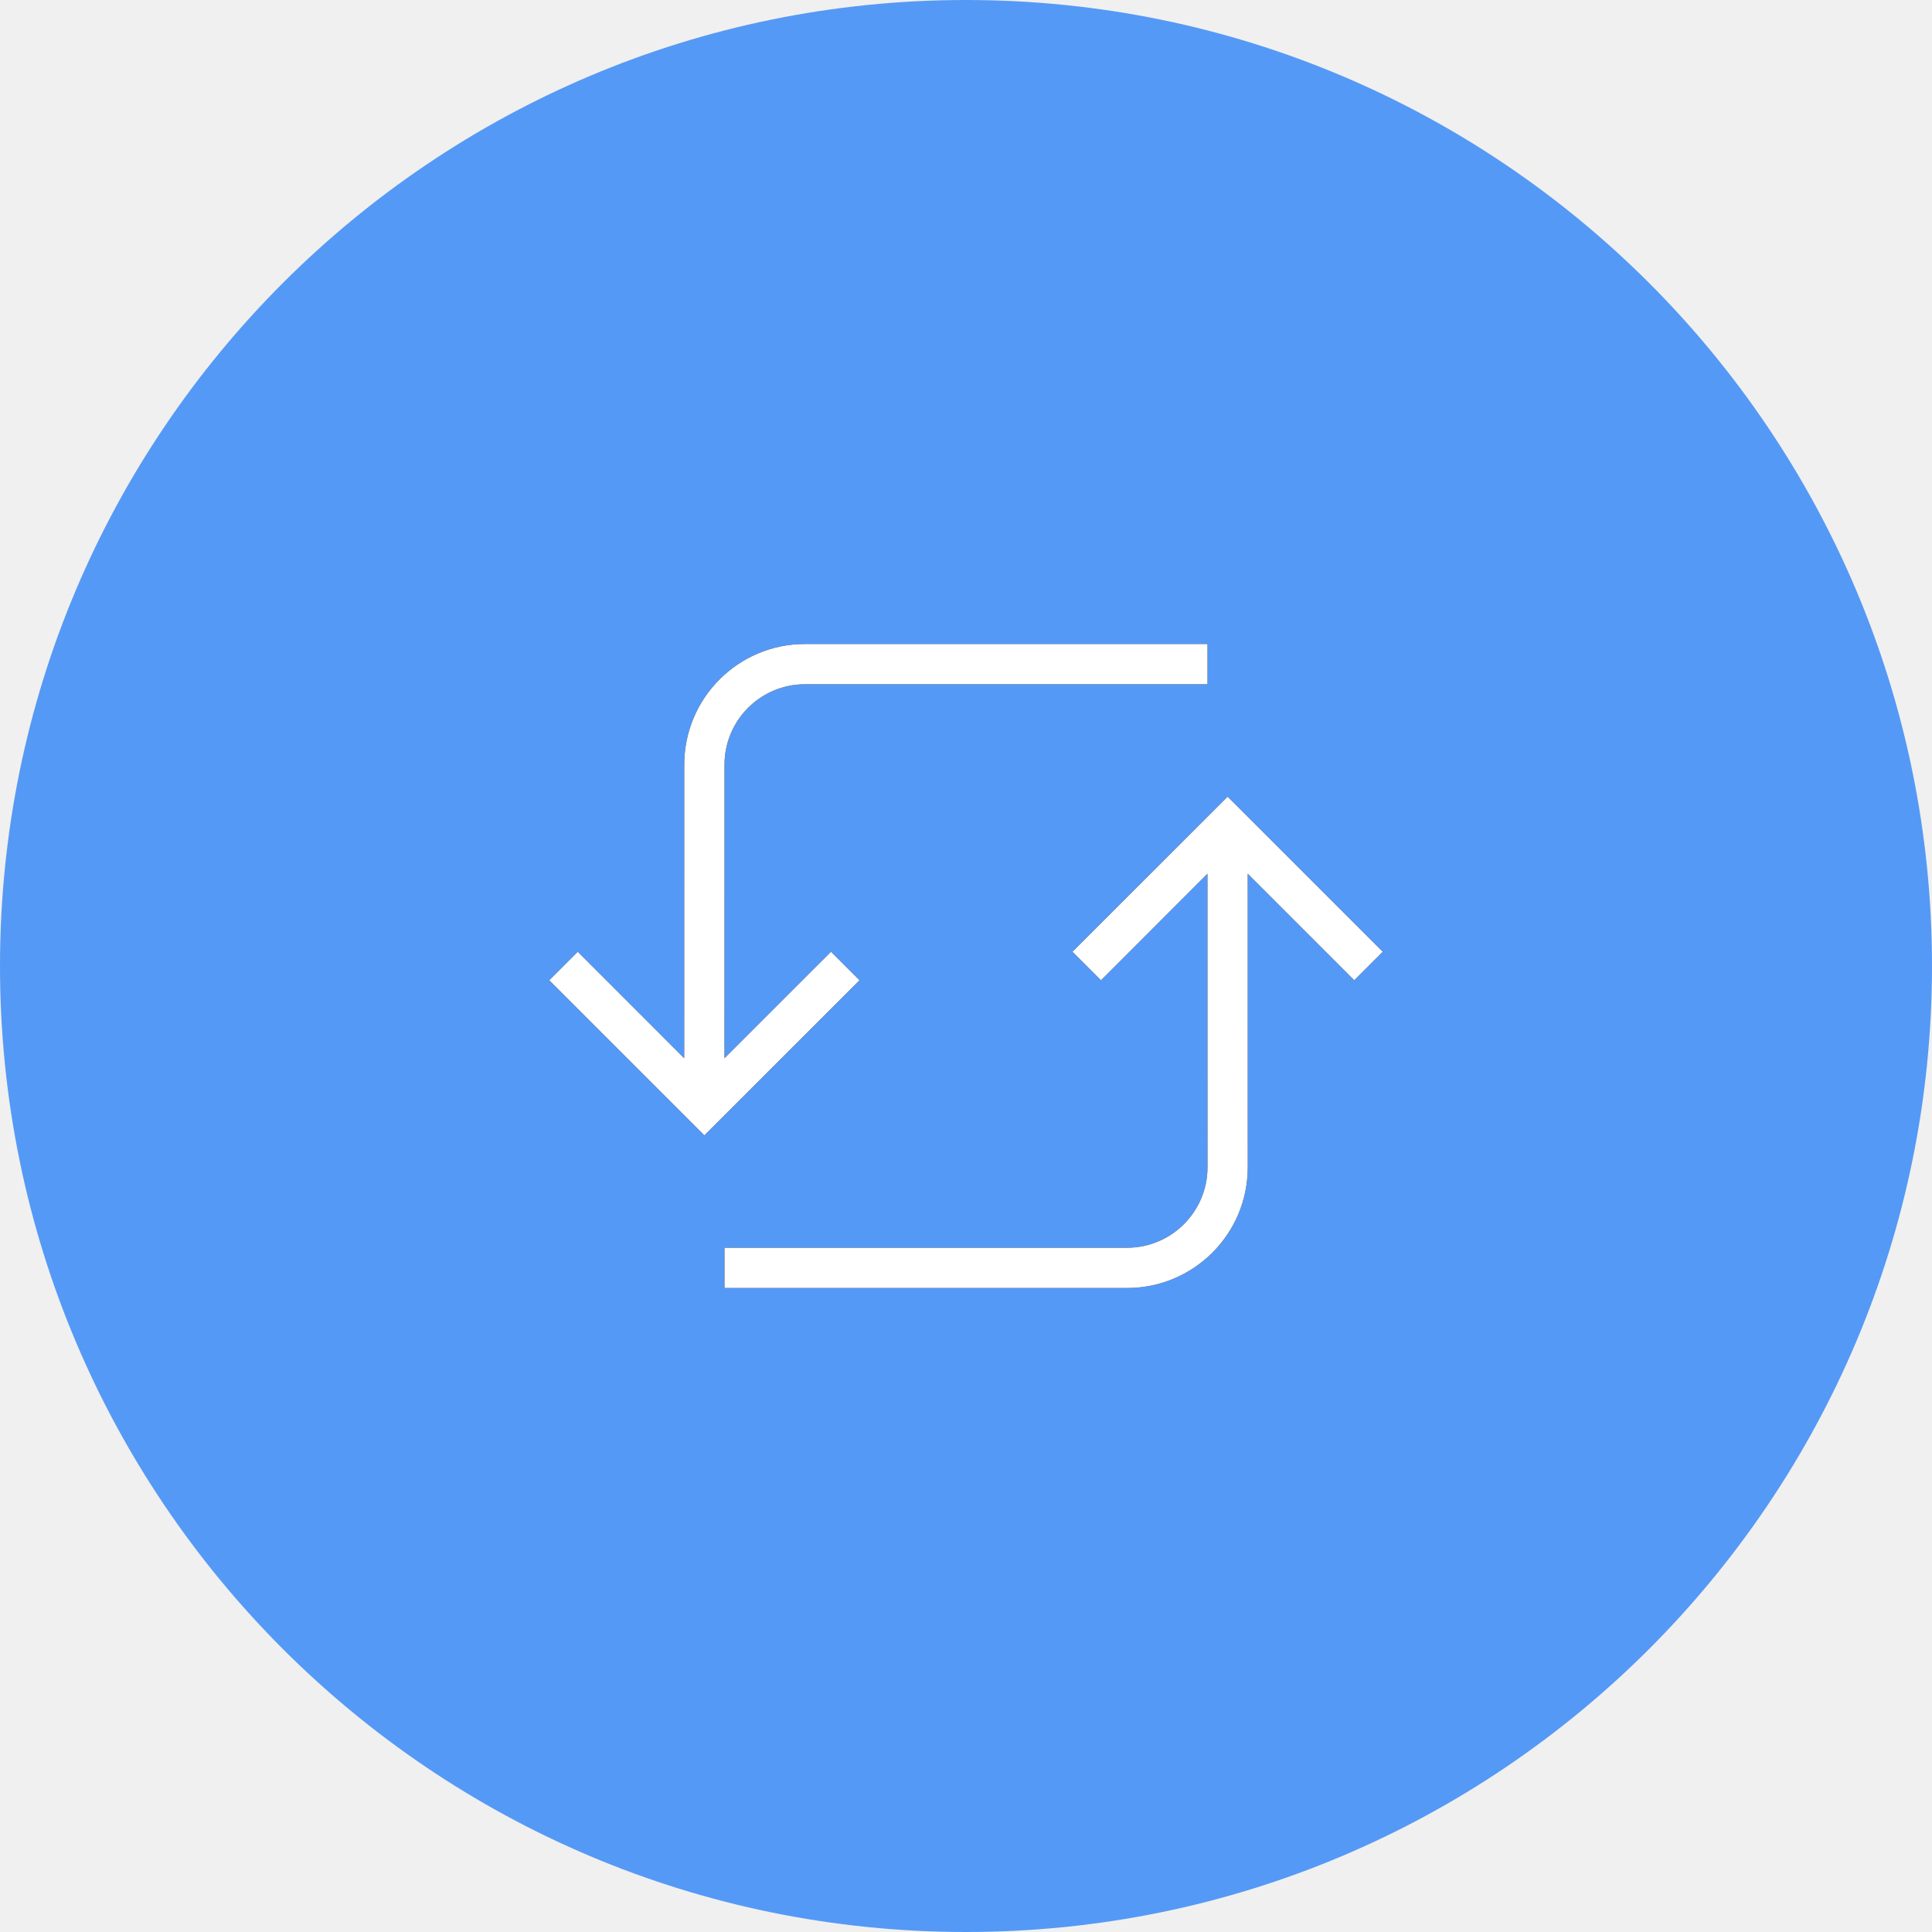
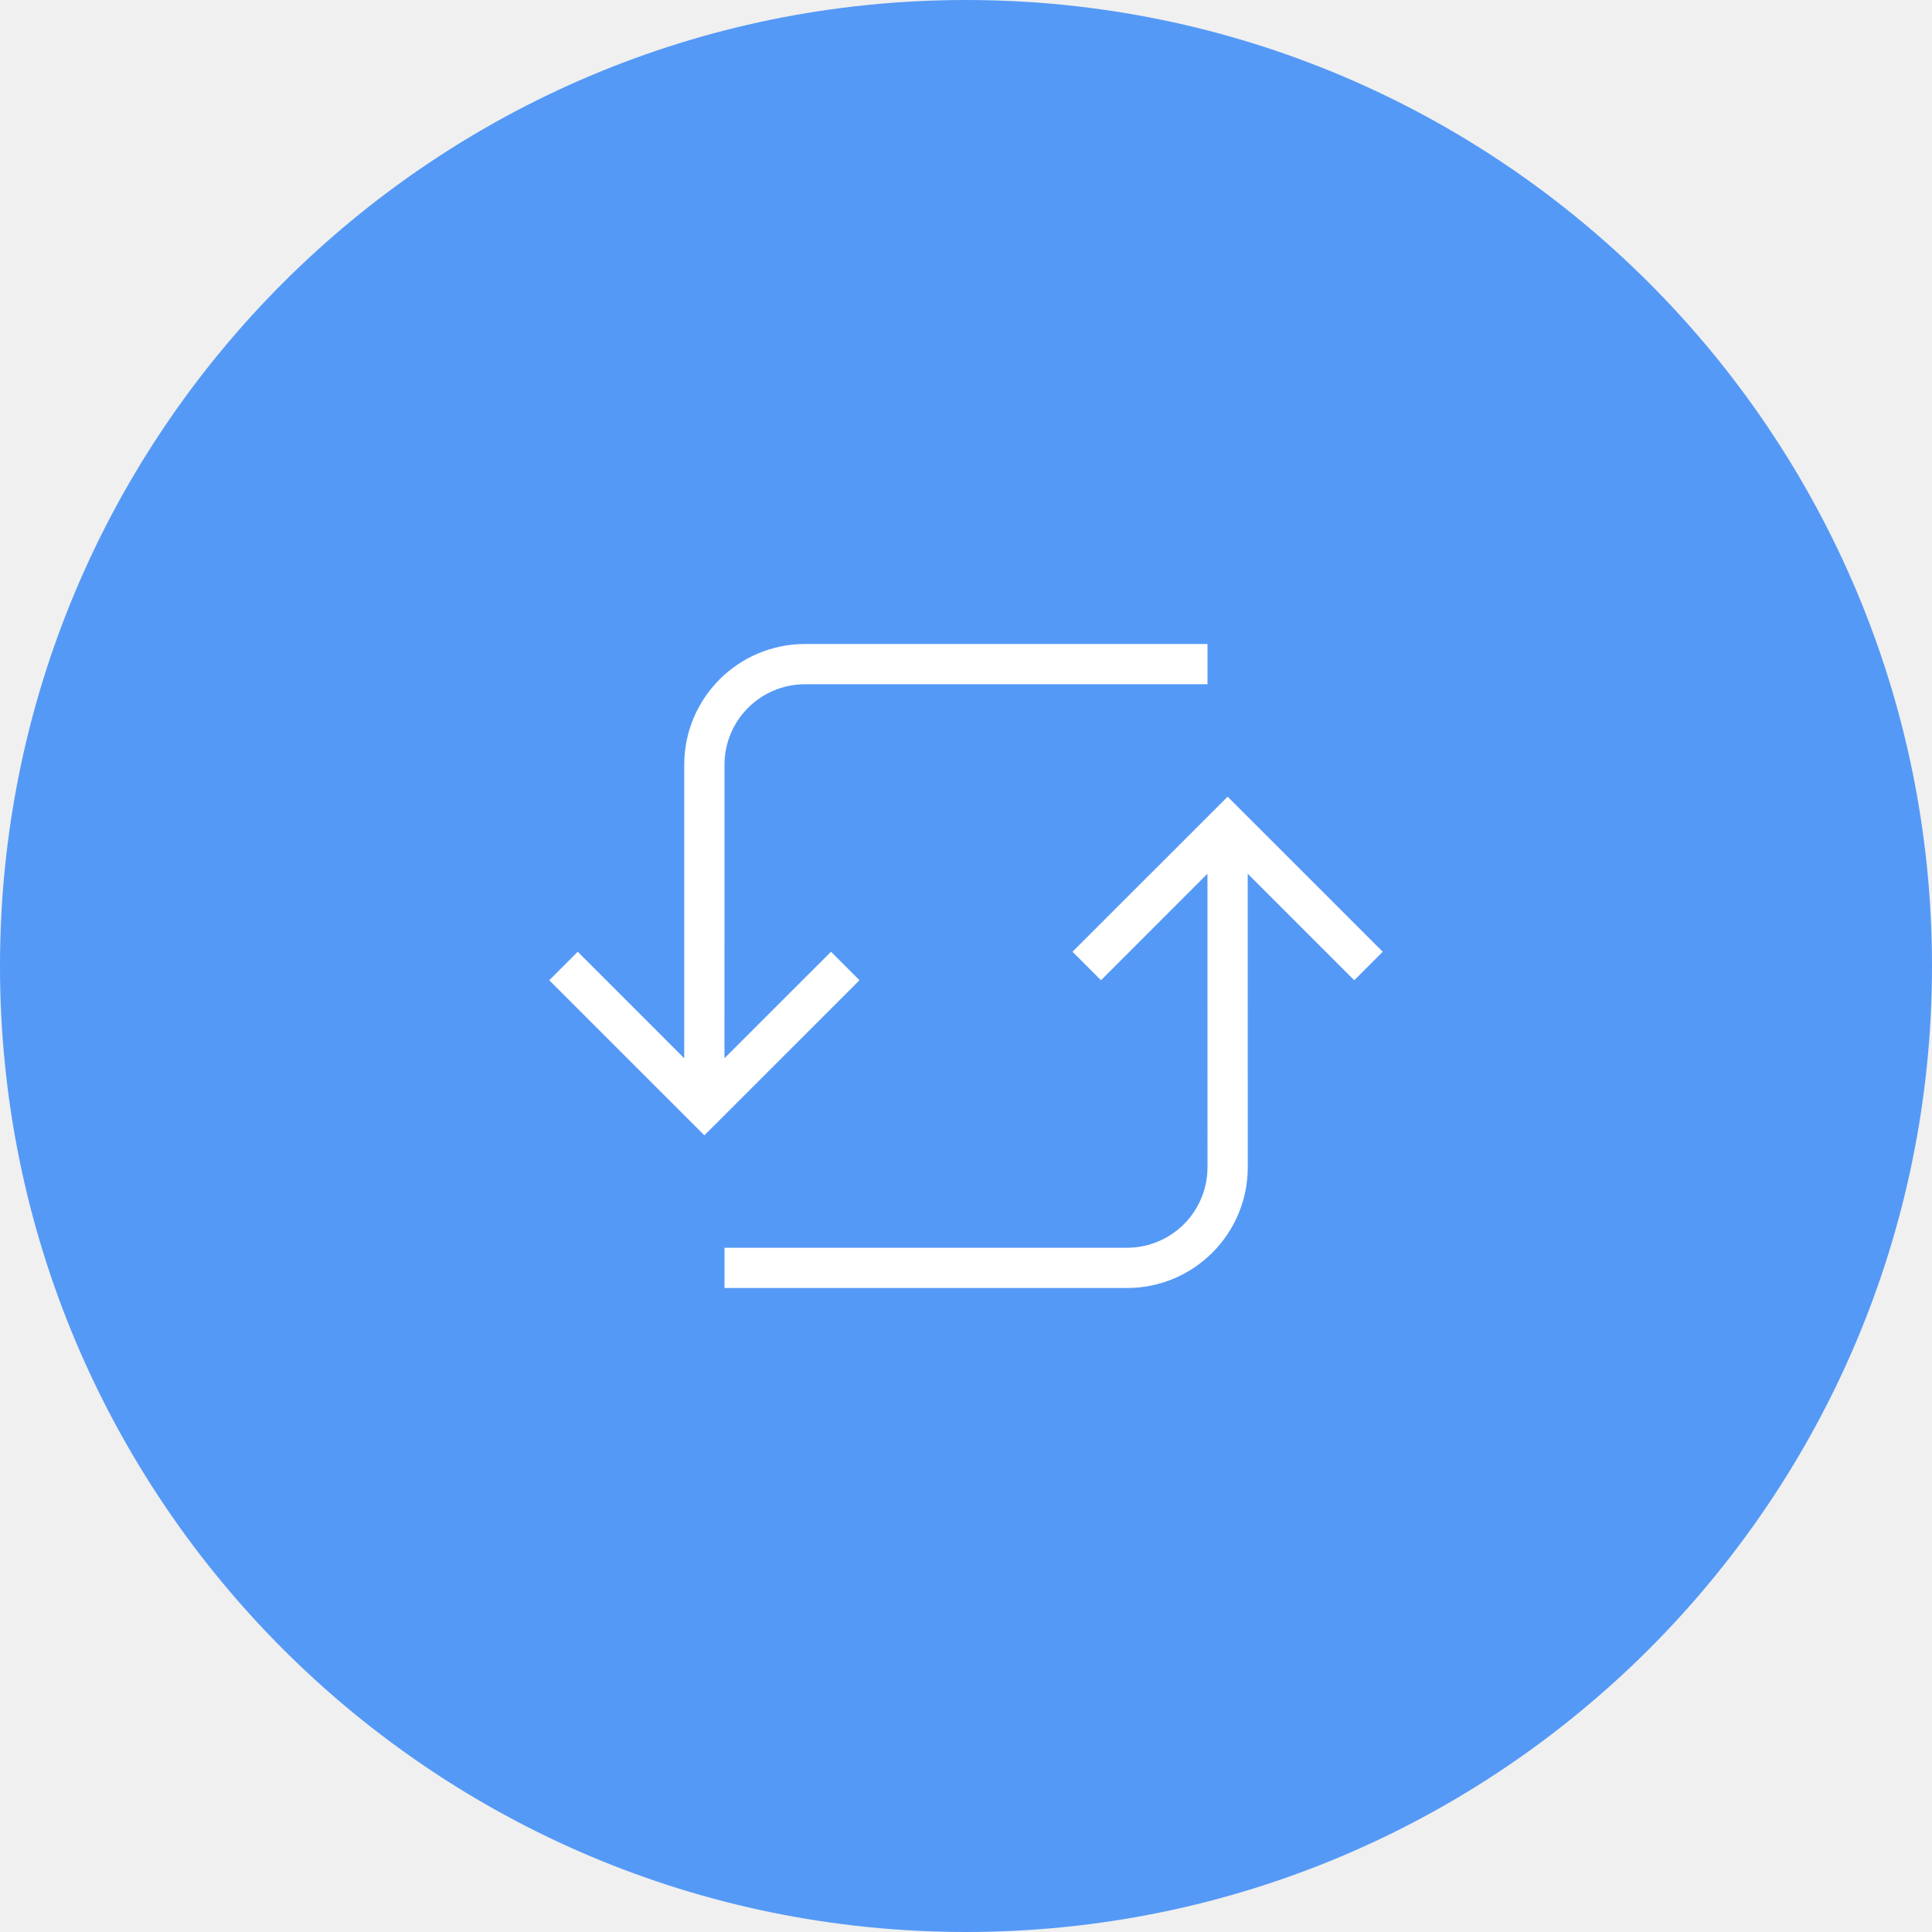
- <svg xmlns="http://www.w3.org/2000/svg" xmlns:xlink="http://www.w3.org/1999/xlink" width="48" height="48" viewBox="0 0 48 48">
-   <defs>
-     <path id="returning-arrows-a" d="M18.5,7.793 L22.354,11.646 L21.646,12.354 L18.999,9.707 L19,17 C19,18.657 17.657,20 16,20 L6,20 L6,19 L16,19 C17.105,19 18,18.105 18,17 L17.999,9.707 L15.354,12.354 L14.646,11.646 L18.5,7.793 Z M18,4 L18,5 L8,5 C6.895,5 6,5.895 6,7 L5.999,14.292 L8.646,11.646 L9.354,12.354 L5.5,16.207 L1.646,12.354 L2.354,11.646 L4.999,14.292 L5,7 C5,5.343 6.343,4 8,4 L18,4 Z" />
-   </defs>
+ <svg xmlns="http://www.w3.org/2000/svg" width="48" height="48" viewBox="0 0 48 48">
  <g fill="none" fill-rule="evenodd">
    <rect width="48" height="48" fill="#5599F6" rx="24" />
-     <g transform="translate(12 12)">
-       <mask id="returning-arrows-b" fill="#fff">
-         <use xlink:href="#returning-arrows-a" />
-       </mask>
-       <use fill="#000" fill-rule="nonzero" xlink:href="#returning-arrows-a" />
-       <g fill="#FFF" mask="url(#returning-arrows-b)">
-         <rect width="24" height="24" />
-       </g>
-     </g>
+     <path fill="#FFF" fill-rule="nonzero" d="M30.5,19.793 L34.354,23.646 L33.646,24.354 L30.999,21.707 L31,29 C31,30.657 29.657,32 28,32 L18,32 L18,31 L28,31 C29.105,31 30,30.105 30,29 L29.999,21.707 L27.354,24.354 L26.646,23.646 L30.5,19.793 Z M30,16 L30,17 L20,17 C18.895,17 18,17.895 18,19 L17.999,26.292 L20.646,23.646 L21.354,24.354 L17.5,28.207 L13.646,24.354 L14.354,23.646 L16.999,26.292 L17,19 C17,17.343 18.343,16 20,16 L30,16 Z" />
  </g>
</svg>
